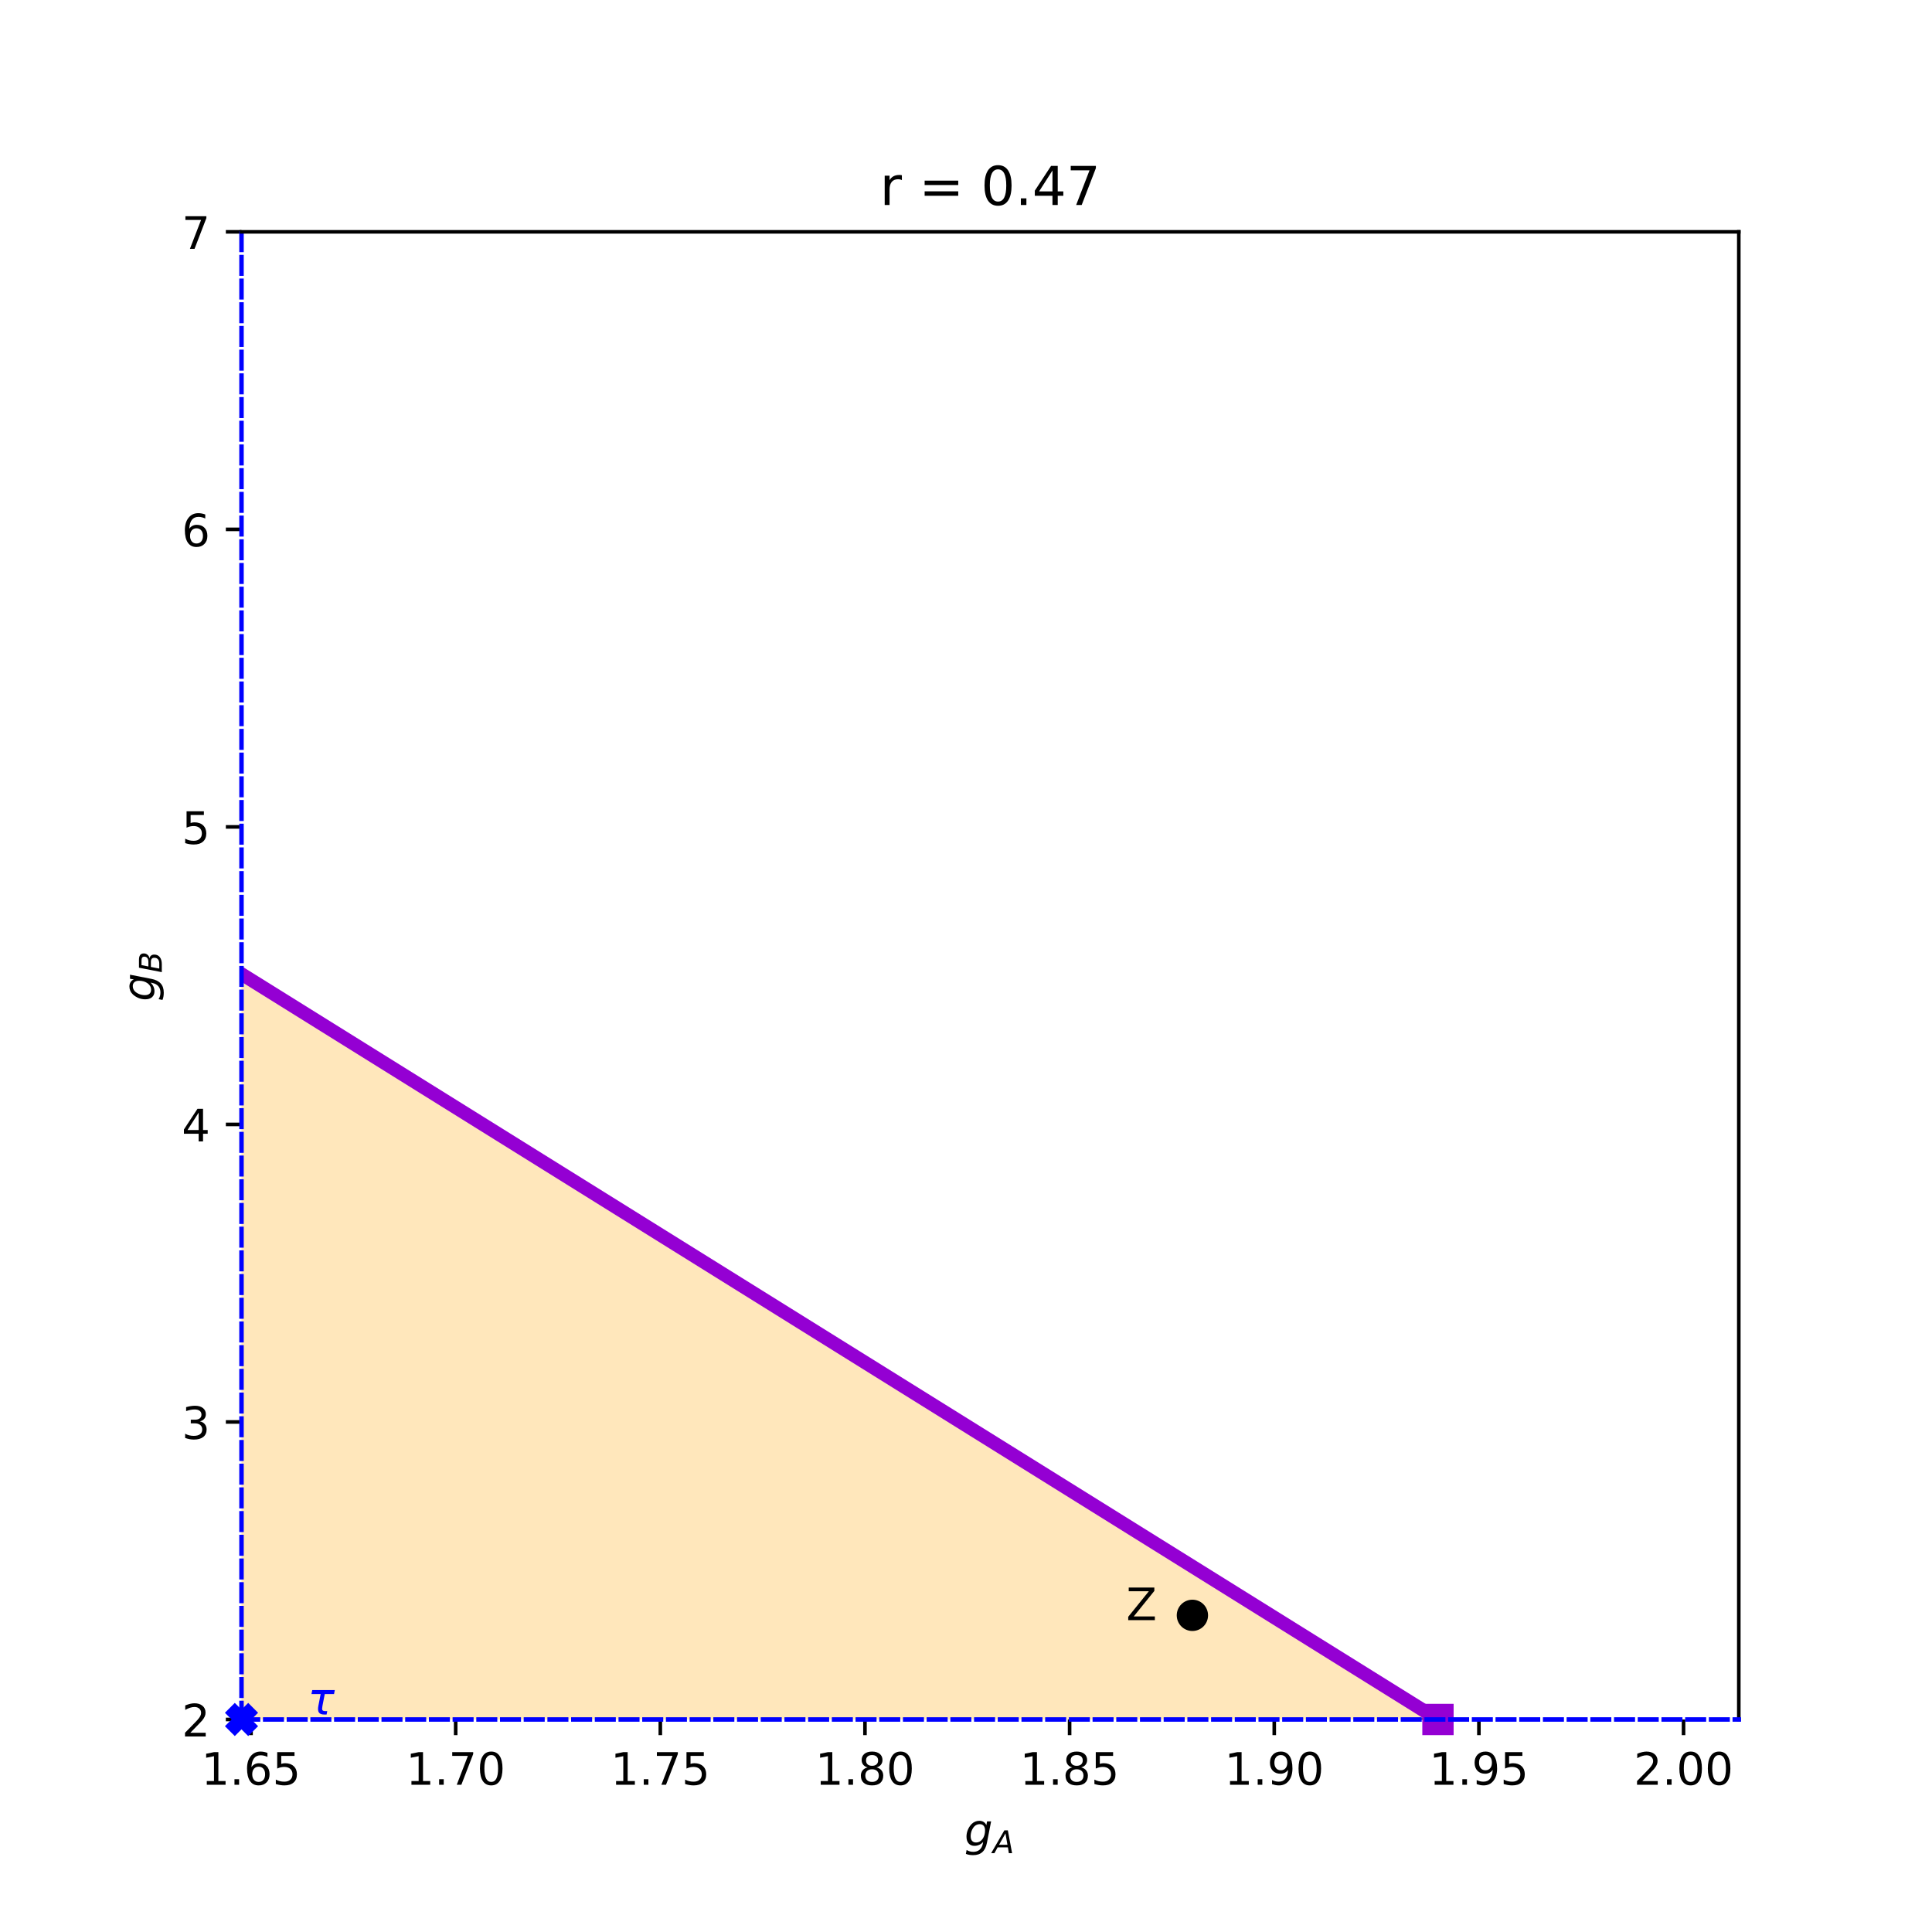
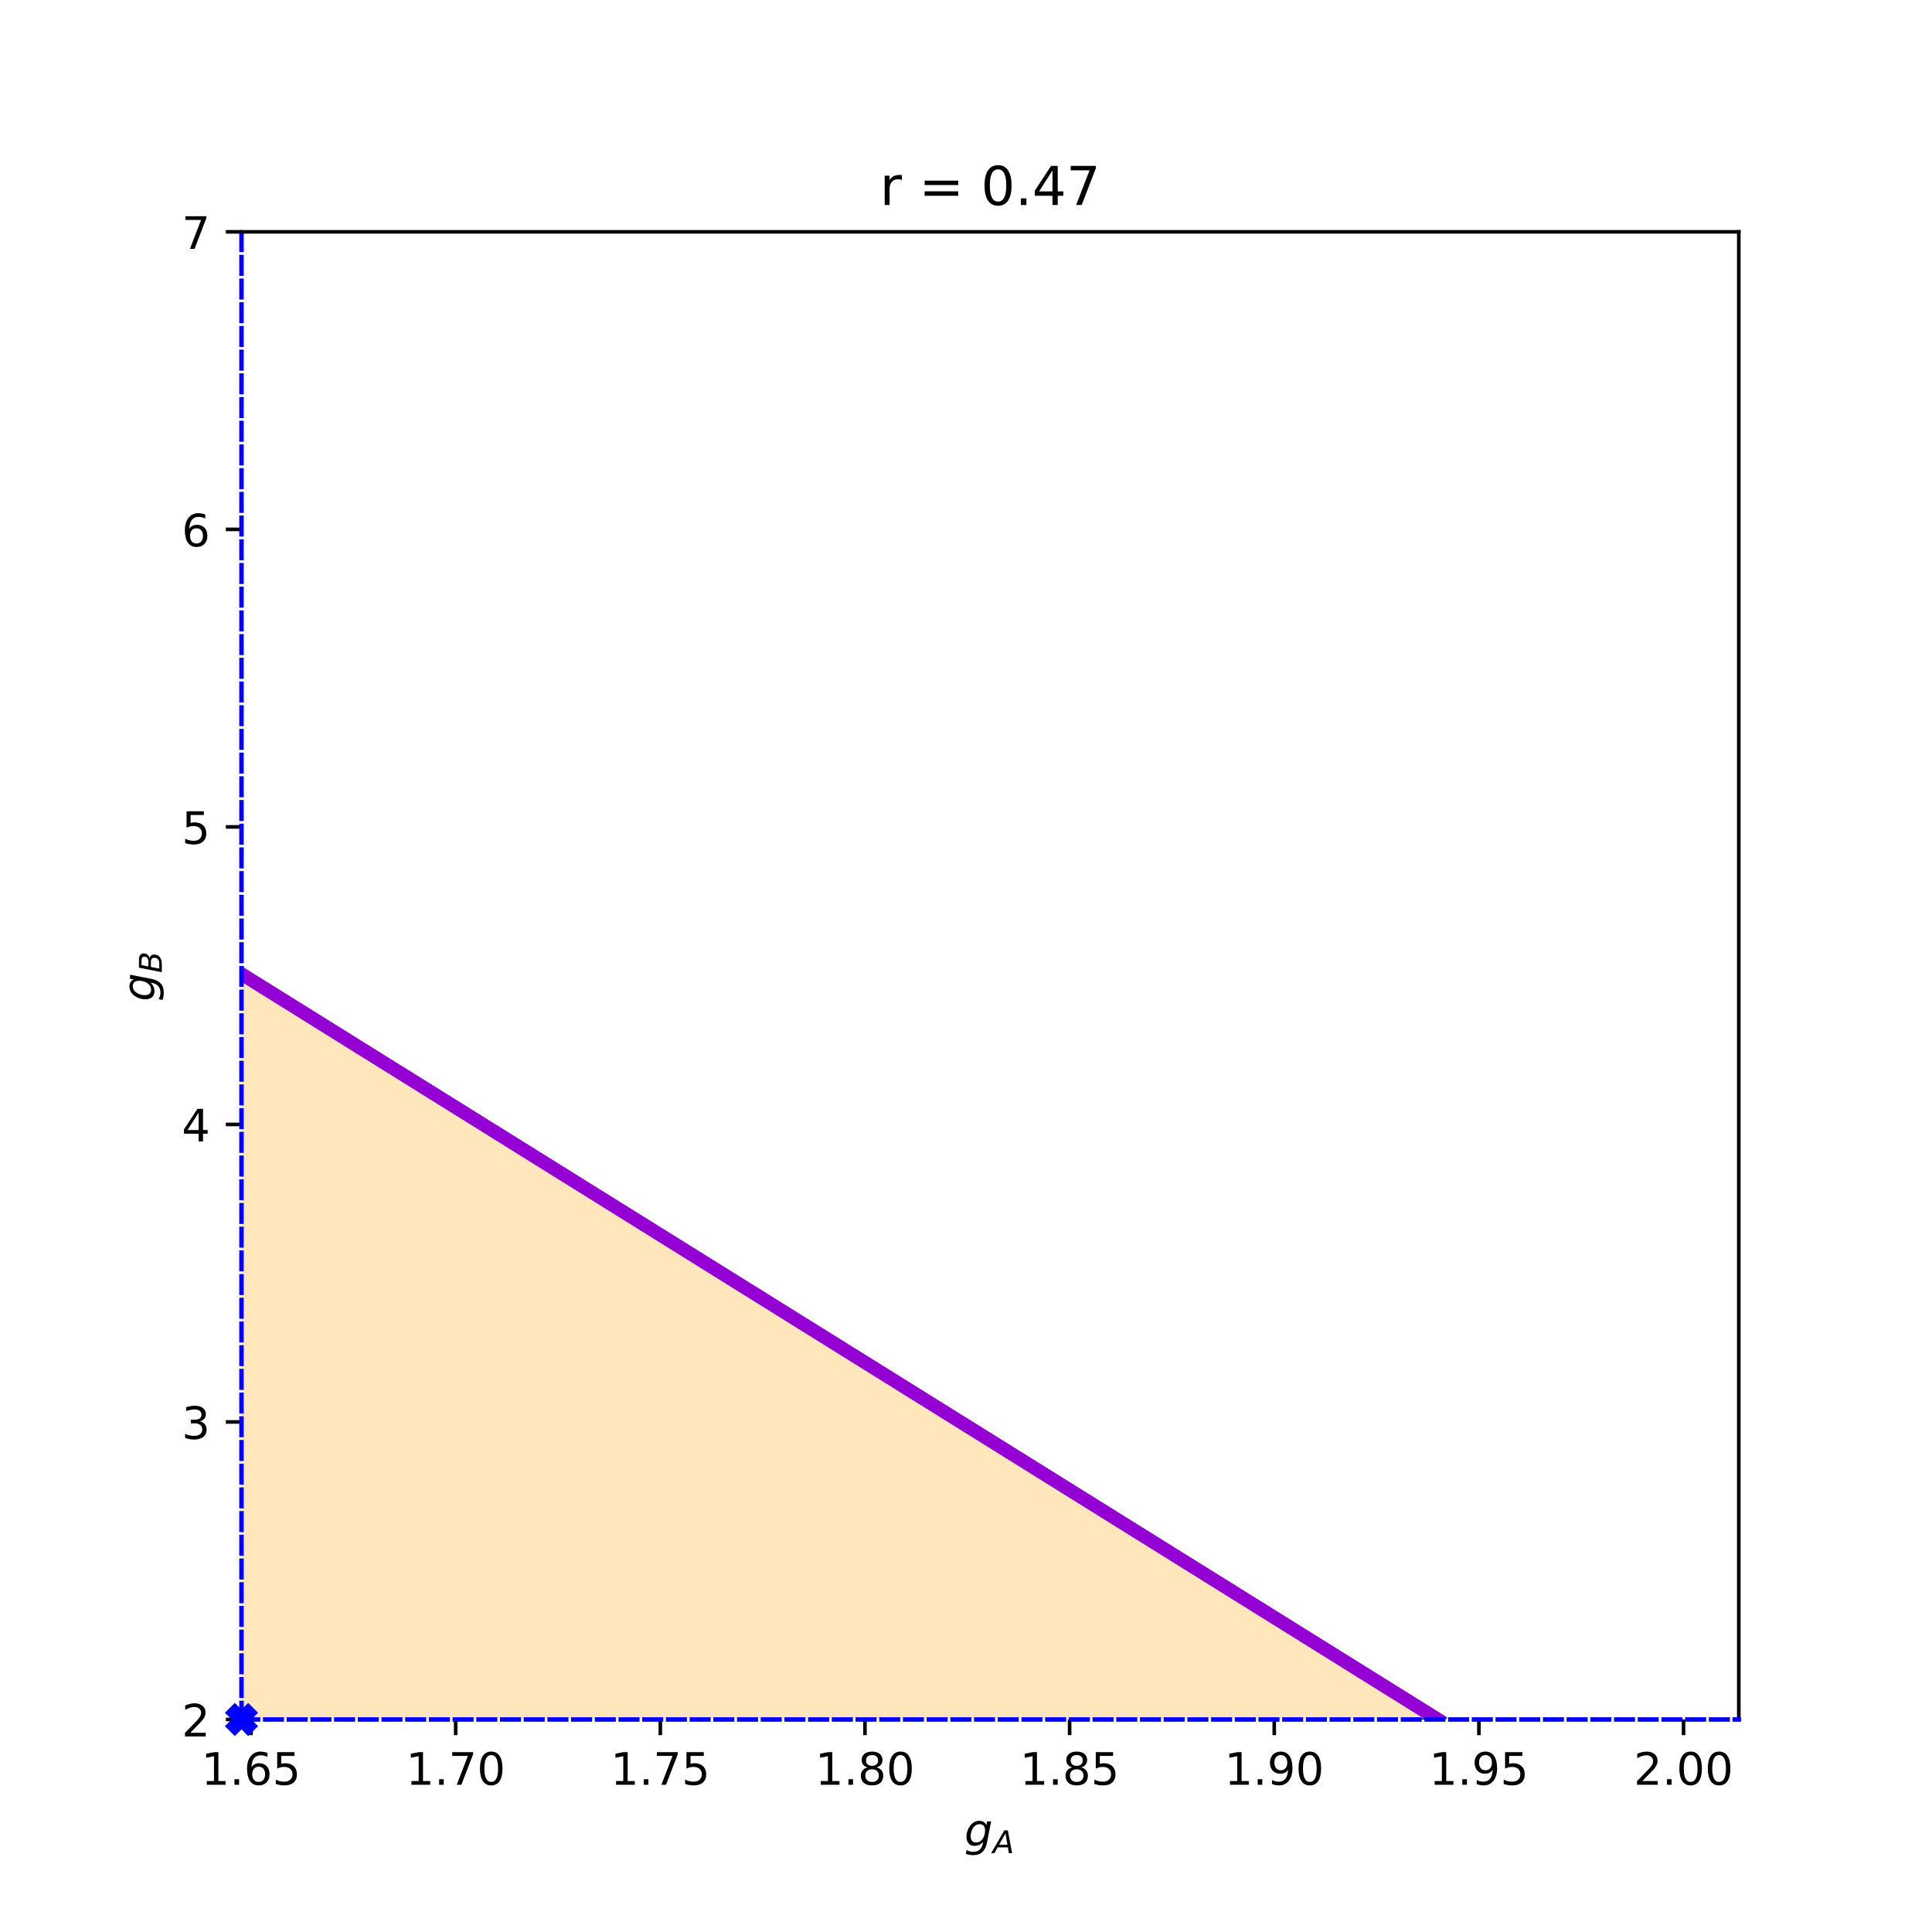
<svg xmlns="http://www.w3.org/2000/svg" xmlns:xlink="http://www.w3.org/1999/xlink" width="432pt" height="432pt" viewBox="0 0 432 432" version="1.1">
  <defs>
    <style type="text/css">*{stroke-linejoin: round; stroke-linecap: butt}</style>
  </defs>
  <g id="figure_1">
    <g id="patch_1">
      <path d="M 0 432  L 432 432  L 432 0  L 0 0  z " style="fill: #ffffff" />
    </g>
    <g id="axes_1">
      <g id="patch_2">
        <path d="M 54 384.48  L 388.8 384.48  L 388.8 51.84  L 54 51.84  z " style="fill: #ffffff" />
      </g>
      <g id="patch_3">
-         <path d="M -1023.781 482.276  L 321.534 384.48  L 1.221 184.896  z " clip-path="url(#p61a036304d)" style="fill: #ffa500; opacity: 0.1; stroke: #ffa500; stroke-linejoin: miter" />
+         <path d="M -1023.781 482.276  L 321.534 384.48  L 1.221 184.896  z " clip-path="url(#p855aeec287)" style="fill: #ffa500; opacity: 0.1; stroke: #ffa500; stroke-linejoin: miter" />
      </g>
      <g id="patch_4">
-         <path d="M -1023.781 482.276  L 321.534 384.48  L 1.221 184.896  z " clip-path="url(#p61a036304d)" style="fill: #ffa500; opacity: 0.1; stroke: #ffa500; stroke-linejoin: miter" />
+         <path d="M -1023.781 482.276  L 321.534 384.48  L 1.221 184.896  z " clip-path="url(#p855aeec287)" style="fill: #ffa500; opacity: 0.1; stroke: #ffa500; stroke-linejoin: miter" />
      </g>
      <g id="patch_5">
-         <path d="M -1023.781 482.276  L 321.534 384.48  L 1.221 184.896  z " clip-path="url(#p61a036304d)" style="fill: #ffa500; opacity: 0.1; stroke: #ffa500; stroke-linejoin: miter" />
+         <path d="M -1023.781 482.276  L 321.534 384.48  L 1.221 184.896  z " clip-path="url(#p855aeec287)" style="fill: #ffa500; opacity: 0.1; stroke: #ffa500; stroke-linejoin: miter" />
      </g>
      <g id="matplotlib.axis_1">
        <g id="xtick_1">
          <g id="line2d_1">
            <defs>
-               <path id="mcc89e607bd" d="M 0 0  L 0 3.5  " style="stroke: #000000; stroke-width: 0.8" />
+               <path id="m72f86e9fc0" d="M 0 0  L 0 3.5  " style="stroke: #000000; stroke-width: 0.8" />
            </defs>
            <g>
-               <use xlink:href="#mcc89e607bd" x="56.132" y="384.48" style="stroke: #000000; stroke-width: 0.8" />
+               <use xlink:href="#m72f86e9fc0" x="56.132" y="384.48" style="stroke: #000000; stroke-width: 0.8" />
            </g>
          </g>
          <g id="text_1">
            <g transform="translate(44.99914 399.0784) scale(0.1 -0.1)">
              <defs>
                <path id="DejaVuSans-31" d="M 794 531  L 1825 531  L 1825 4091  L 703 3866  L 703 4441  L 1819 4666  L 2450 4666  L 2450 531  L 3481 531  L 3481 0  L 794 0  L 794 531  z " transform="scale(0.015625)" />
                <path id="DejaVuSans-2e" d="M 684 794  L 1344 794  L 1344 0  L 684 0  L 684 794  z " transform="scale(0.015625)" />
                <path id="DejaVuSans-36" d="M 2113 2584  Q 1688 2584 1439 2293  Q 1191 2003 1191 1497  Q 1191 994 1439 701  Q 1688 409 2113 409  Q 2538 409 2786 701  Q 3034 994 3034 1497  Q 3034 2003 2786 2293  Q 2538 2584 2113 2584  z M 3366 4563  L 3366 3988  Q 3128 4100 2886 4159  Q 2644 4219 2406 4219  Q 1781 4219 1451 3797  Q 1122 3375 1075 2522  Q 1259 2794 1537 2939  Q 1816 3084 2150 3084  Q 2853 3084 3261 2657  Q 3669 2231 3669 1497  Q 3669 778 3244 343  Q 2819 -91 2113 -91  Q 1303 -91 875 529  Q 447 1150 447 2328  Q 447 3434 972 4092  Q 1497 4750 2381 4750  Q 2619 4750 2861 4703  Q 3103 4656 3366 4563  z " transform="scale(0.015625)" />
                <path id="DejaVuSans-35" d="M 691 4666  L 3169 4666  L 3169 4134  L 1269 4134  L 1269 2991  Q 1406 3038 1543 3061  Q 1681 3084 1819 3084  Q 2600 3084 3056 2656  Q 3513 2228 3513 1497  Q 3513 744 3044 326  Q 2575 -91 1722 -91  Q 1428 -91 1123 -41  Q 819 9 494 109  L 494 744  Q 775 591 1075 516  Q 1375 441 1709 441  Q 2250 441 2565 725  Q 2881 1009 2881 1497  Q 2881 1984 2565 2268  Q 2250 2553 1709 2553  Q 1456 2553 1204 2497  Q 953 2441 691 2322  L 691 4666  z " transform="scale(0.015625)" />
              </defs>
              <use xlink:href="#DejaVuSans-31" />
              <use xlink:href="#DejaVuSans-2e" x="63.623" />
              <use xlink:href="#DejaVuSans-36" x="95.41" />
              <use xlink:href="#DejaVuSans-35" x="159.033" />
            </g>
          </g>
        </g>
        <g id="xtick_2">
          <g id="line2d_2">
            <g>
-               <use xlink:href="#mcc89e607bd" x="101.891" y="384.48" style="stroke: #000000; stroke-width: 0.8" />
+               <use xlink:href="#m72f86e9fc0" x="101.891" y="384.48" style="stroke: #000000; stroke-width: 0.8" />
            </g>
          </g>
          <g id="text_2">
            <g transform="translate(90.75816 399.0784) scale(0.1 -0.1)">
              <defs>
                <path id="DejaVuSans-37" d="M 525 4666  L 3525 4666  L 3525 4397  L 1831 0  L 1172 0  L 2766 4134  L 525 4134  L 525 4666  z " transform="scale(0.015625)" />
                <path id="DejaVuSans-30" d="M 2034 4250  Q 1547 4250 1301 3770  Q 1056 3291 1056 2328  Q 1056 1369 1301 889  Q 1547 409 2034 409  Q 2525 409 2770 889  Q 3016 1369 3016 2328  Q 3016 3291 2770 3770  Q 2525 4250 2034 4250  z M 2034 4750  Q 2819 4750 3233 4129  Q 3647 3509 3647 2328  Q 3647 1150 3233 529  Q 2819 -91 2034 -91  Q 1250 -91 836 529  Q 422 1150 422 2328  Q 422 3509 836 4129  Q 1250 4750 2034 4750  z " transform="scale(0.015625)" />
              </defs>
              <use xlink:href="#DejaVuSans-31" />
              <use xlink:href="#DejaVuSans-2e" x="63.623" />
              <use xlink:href="#DejaVuSans-37" x="95.41" />
              <use xlink:href="#DejaVuSans-30" x="159.033" />
            </g>
          </g>
        </g>
        <g id="xtick_3">
          <g id="line2d_3">
            <g>
-               <use xlink:href="#mcc89e607bd" x="147.65" y="384.48" style="stroke: #000000; stroke-width: 0.8" />
+               <use xlink:href="#m72f86e9fc0" x="147.65" y="384.48" style="stroke: #000000; stroke-width: 0.8" />
            </g>
          </g>
          <g id="text_3">
            <g transform="translate(136.5172 399.0784) scale(0.1 -0.1)">
              <use xlink:href="#DejaVuSans-31" />
              <use xlink:href="#DejaVuSans-2e" x="63.623" />
              <use xlink:href="#DejaVuSans-37" x="95.41" />
              <use xlink:href="#DejaVuSans-35" x="159.033" />
            </g>
          </g>
        </g>
        <g id="xtick_4">
          <g id="line2d_4">
            <g>
-               <use xlink:href="#mcc89e607bd" x="193.409" y="384.48" style="stroke: #000000; stroke-width: 0.8" />
+               <use xlink:href="#m72f86e9fc0" x="193.409" y="384.48" style="stroke: #000000; stroke-width: 0.8" />
            </g>
          </g>
          <g id="text_4">
            <g transform="translate(182.2762 399.0784) scale(0.1 -0.1)">
              <defs>
                <path id="DejaVuSans-38" d="M 2034 2216  Q 1584 2216 1326 1975  Q 1069 1734 1069 1313  Q 1069 891 1326 650  Q 1584 409 2034 409  Q 2484 409 2743 651  Q 3003 894 3003 1313  Q 3003 1734 2745 1975  Q 2488 2216 2034 2216  z M 1403 2484  Q 997 2584 770 2862  Q 544 3141 544 3541  Q 544 4100 942 4425  Q 1341 4750 2034 4750  Q 2731 4750 3128 4425  Q 3525 4100 3525 3541  Q 3525 3141 3298 2862  Q 3072 2584 2669 2484  Q 3125 2378 3379 2068  Q 3634 1759 3634 1313  Q 3634 634 3220 271  Q 2806 -91 2034 -91  Q 1263 -91 848 271  Q 434 634 434 1313  Q 434 1759 690 2068  Q 947 2378 1403 2484  z M 1172 3481  Q 1172 3119 1398 2916  Q 1625 2713 2034 2713  Q 2441 2713 2670 2916  Q 2900 3119 2900 3481  Q 2900 3844 2670 4047  Q 2441 4250 2034 4250  Q 1625 4250 1398 4047  Q 1172 3844 1172 3481  z " transform="scale(0.015625)" />
              </defs>
              <use xlink:href="#DejaVuSans-31" />
              <use xlink:href="#DejaVuSans-2e" x="63.623" />
              <use xlink:href="#DejaVuSans-38" x="95.41" />
              <use xlink:href="#DejaVuSans-30" x="159.033" />
            </g>
          </g>
        </g>
        <g id="xtick_5">
          <g id="line2d_5">
            <g>
-               <use xlink:href="#mcc89e607bd" x="239.168" y="384.48" style="stroke: #000000; stroke-width: 0.8" />
+               <use xlink:href="#m72f86e9fc0" x="239.168" y="384.48" style="stroke: #000000; stroke-width: 0.8" />
            </g>
          </g>
          <g id="text_5">
            <g transform="translate(228.0352 399.0784) scale(0.1 -0.1)">
              <use xlink:href="#DejaVuSans-31" />
              <use xlink:href="#DejaVuSans-2e" x="63.623" />
              <use xlink:href="#DejaVuSans-38" x="95.41" />
              <use xlink:href="#DejaVuSans-35" x="159.033" />
            </g>
          </g>
        </g>
        <g id="xtick_6">
          <g id="line2d_6">
            <g>
-               <use xlink:href="#mcc89e607bd" x="284.927" y="384.48" style="stroke: #000000; stroke-width: 0.8" />
+               <use xlink:href="#m72f86e9fc0" x="284.927" y="384.48" style="stroke: #000000; stroke-width: 0.8" />
            </g>
          </g>
          <g id="text_6">
            <g transform="translate(273.7942 399.0784) scale(0.1 -0.1)">
              <defs>
                <path id="DejaVuSans-39" d="M 703 97  L 703 672  Q 941 559 1184 500  Q 1428 441 1663 441  Q 2288 441 2617 861  Q 2947 1281 2994 2138  Q 2813 1869 2534 1725  Q 2256 1581 1919 1581  Q 1219 1581 811 2004  Q 403 2428 403 3163  Q 403 3881 828 4315  Q 1253 4750 1959 4750  Q 2769 4750 3195 4129  Q 3622 3509 3622 2328  Q 3622 1225 3098 567  Q 2575 -91 1691 -91  Q 1453 -91 1209 -44  Q 966 3 703 97  z M 1959 2075  Q 2384 2075 2632 2365  Q 2881 2656 2881 3163  Q 2881 3666 2632 3958  Q 2384 4250 1959 4250  Q 1534 4250 1286 3958  Q 1038 3666 1038 3163  Q 1038 2656 1286 2365  Q 1534 2075 1959 2075  z " transform="scale(0.015625)" />
              </defs>
              <use xlink:href="#DejaVuSans-31" />
              <use xlink:href="#DejaVuSans-2e" x="63.623" />
              <use xlink:href="#DejaVuSans-39" x="95.41" />
              <use xlink:href="#DejaVuSans-30" x="159.033" />
            </g>
          </g>
        </g>
        <g id="xtick_7">
          <g id="line2d_7">
            <g>
-               <use xlink:href="#mcc89e607bd" x="330.686" y="384.48" style="stroke: #000000; stroke-width: 0.8" />
+               <use xlink:href="#m72f86e9fc0" x="330.686" y="384.48" style="stroke: #000000; stroke-width: 0.8" />
            </g>
          </g>
          <g id="text_7">
            <g transform="translate(319.5532 399.0784) scale(0.1 -0.1)">
              <use xlink:href="#DejaVuSans-31" />
              <use xlink:href="#DejaVuSans-2e" x="63.623" />
              <use xlink:href="#DejaVuSans-39" x="95.41" />
              <use xlink:href="#DejaVuSans-35" x="159.033" />
            </g>
          </g>
        </g>
        <g id="xtick_8">
          <g id="line2d_8">
            <g>
-               <use xlink:href="#mcc89e607bd" x="376.445" y="384.48" style="stroke: #000000; stroke-width: 0.8" />
+               <use xlink:href="#m72f86e9fc0" x="376.445" y="384.48" style="stroke: #000000; stroke-width: 0.8" />
            </g>
          </g>
          <g id="text_8">
            <g transform="translate(365.3123 399.0784) scale(0.1 -0.1)">
              <defs>
                <path id="DejaVuSans-32" d="M 1228 531  L 3431 531  L 3431 0  L 469 0  L 469 531  Q 828 903 1448 1529  Q 2069 2156 2228 2338  Q 2531 2678 2651 2914  Q 2772 3150 2772 3378  Q 2772 3750 2511 3984  Q 2250 4219 1831 4219  Q 1534 4219 1204 4116  Q 875 4013 500 3803  L 500 4441  Q 881 4594 1212 4672  Q 1544 4750 1819 4750  Q 2544 4750 2975 4387  Q 3406 4025 3406 3419  Q 3406 3131 3298 2873  Q 3191 2616 2906 2266  Q 2828 2175 2409 1742  Q 1991 1309 1228 531  z " transform="scale(0.015625)" />
              </defs>
              <use xlink:href="#DejaVuSans-32" />
              <use xlink:href="#DejaVuSans-2e" x="63.623" />
              <use xlink:href="#DejaVuSans-30" x="95.41" />
              <use xlink:href="#DejaVuSans-30" x="159.033" />
            </g>
          </g>
        </g>
        <g id="text_9">
          <g transform="translate(215.65 412.7362) scale(0.1 -0.1)">
            <defs>
              <path id="DejaVuSans-Oblique-67" d="M 3816 3500  L 3219 434  Q 3047 -456 2561 -893  Q 2075 -1331 1253 -1331  Q 950 -1331 690 -1286  Q 431 -1241 206 -1147  L 313 -588  Q 525 -725 762 -790  Q 1000 -856 1269 -856  Q 1816 -856 2167 -557  Q 2519 -259 2631 300  L 2681 563  Q 2441 288 2122 144  Q 1803 0 1434 0  Q 903 0 598 351  Q 294 703 294 1319  Q 294 1803 478 2267  Q 663 2731 997 3091  Q 1219 3328 1514 3456  Q 1809 3584 2131 3584  Q 2484 3584 2746 3420  Q 3009 3256 3138 2956  L 3238 3500  L 3816 3500  z M 2950 2216  Q 2950 2641 2750 2872  Q 2550 3103 2181 3103  Q 1953 3103 1747 3012  Q 1541 2922 1394 2759  Q 1156 2491 1023 2127  Q 891 1763 891 1375  Q 891 944 1092 712  Q 1294 481 1672 481  Q 2219 481 2584 976  Q 2950 1472 2950 2216  z " transform="scale(0.015625)" />
              <path id="DejaVuSans-Oblique-41" d="M 2356 4666  L 3072 4666  L 3938 0  L 3278 0  L 3084 1197  L 984 1197  L 325 0  L -341 0  L 2356 4666  z M 2584 4044  L 1275 1722  L 2988 1722  L 2584 4044  z " transform="scale(0.015625)" />
            </defs>
            <use xlink:href="#DejaVuSans-Oblique-67" />
            <use xlink:href="#DejaVuSans-Oblique-41" transform="translate(63.47656 -16.40625) scale(0.7)" />
          </g>
        </g>
      </g>
      <g id="matplotlib.axis_2">
        <g id="ytick_1">
          <g id="line2d_9">
            <defs>
-               <path id="m494fc20904" d="M 0 0  L -3.5 0  " style="stroke: #000000; stroke-width: 0.8" />
+               <path id="m50622204cf" d="M 0 0  L -3.5 0  " style="stroke: #000000; stroke-width: 0.8" />
            </defs>
            <g>
-               <use xlink:href="#m494fc20904" x="54" y="384.48" style="stroke: #000000; stroke-width: 0.8" />
+               <use xlink:href="#m50622204cf" x="54" y="384.48" style="stroke: #000000; stroke-width: 0.8" />
            </g>
          </g>
          <g id="text_10">
            <g transform="translate(40.6375 388.2792) scale(0.1 -0.1)">
              <use xlink:href="#DejaVuSans-32" />
            </g>
          </g>
        </g>
        <g id="ytick_2">
          <g id="line2d_10">
            <g>
-               <use xlink:href="#m494fc20904" x="54" y="317.952" style="stroke: #000000; stroke-width: 0.8" />
+               <use xlink:href="#m50622204cf" x="54" y="317.952" style="stroke: #000000; stroke-width: 0.8" />
            </g>
          </g>
          <g id="text_11">
            <g transform="translate(40.6375 321.7512) scale(0.1 -0.1)">
              <defs>
                <path id="DejaVuSans-33" d="M 2597 2516  Q 3050 2419 3304 2112  Q 3559 1806 3559 1356  Q 3559 666 3084 287  Q 2609 -91 1734 -91  Q 1441 -91 1130 -33  Q 819 25 488 141  L 488 750  Q 750 597 1062 519  Q 1375 441 1716 441  Q 2309 441 2620 675  Q 2931 909 2931 1356  Q 2931 1769 2642 2001  Q 2353 2234 1838 2234  L 1294 2234  L 1294 2753  L 1863 2753  Q 2328 2753 2575 2939  Q 2822 3125 2822 3475  Q 2822 3834 2567 4026  Q 2313 4219 1838 4219  Q 1578 4219 1281 4162  Q 984 4106 628 3988  L 628 4550  Q 988 4650 1302 4700  Q 1616 4750 1894 4750  Q 2613 4750 3031 4423  Q 3450 4097 3450 3541  Q 3450 3153 3228 2886  Q 3006 2619 2597 2516  z " transform="scale(0.015625)" />
              </defs>
              <use xlink:href="#DejaVuSans-33" />
            </g>
          </g>
        </g>
        <g id="ytick_3">
          <g id="line2d_11">
            <g>
-               <use xlink:href="#m494fc20904" x="54" y="251.424" style="stroke: #000000; stroke-width: 0.8" />
+               <use xlink:href="#m50622204cf" x="54" y="251.424" style="stroke: #000000; stroke-width: 0.8" />
            </g>
          </g>
          <g id="text_12">
            <g transform="translate(40.6375 255.2232) scale(0.1 -0.1)">
              <defs>
                <path id="DejaVuSans-34" d="M 2419 4116  L 825 1625  L 2419 1625  L 2419 4116  z M 2253 4666  L 3047 4666  L 3047 1625  L 3713 1625  L 3713 1100  L 3047 1100  L 3047 0  L 2419 0  L 2419 1100  L 313 1100  L 313 1709  L 2253 4666  z " transform="scale(0.015625)" />
              </defs>
              <use xlink:href="#DejaVuSans-34" />
            </g>
          </g>
        </g>
        <g id="ytick_4">
          <g id="line2d_12">
            <g>
-               <use xlink:href="#m494fc20904" x="54" y="184.896" style="stroke: #000000; stroke-width: 0.8" />
+               <use xlink:href="#m50622204cf" x="54" y="184.896" style="stroke: #000000; stroke-width: 0.8" />
            </g>
          </g>
          <g id="text_13">
            <g transform="translate(40.6375 188.6952) scale(0.1 -0.1)">
              <use xlink:href="#DejaVuSans-35" />
            </g>
          </g>
        </g>
        <g id="ytick_5">
          <g id="line2d_13">
            <g>
-               <use xlink:href="#m494fc20904" x="54" y="118.368" style="stroke: #000000; stroke-width: 0.8" />
+               <use xlink:href="#m50622204cf" x="54" y="118.368" style="stroke: #000000; stroke-width: 0.8" />
            </g>
          </g>
          <g id="text_14">
            <g transform="translate(40.6375 122.1672) scale(0.1 -0.1)">
              <use xlink:href="#DejaVuSans-36" />
            </g>
          </g>
        </g>
        <g id="ytick_6">
          <g id="line2d_14">
            <g>
-               <use xlink:href="#m494fc20904" x="54" y="51.84" style="stroke: #000000; stroke-width: 0.8" />
+               <use xlink:href="#m50622204cf" x="54" y="51.84" style="stroke: #000000; stroke-width: 0.8" />
            </g>
          </g>
          <g id="text_15">
            <g transform="translate(40.6375 55.63922) scale(0.1 -0.1)">
              <use xlink:href="#DejaVuSans-37" />
            </g>
          </g>
        </g>
        <g id="text_16">
          <g transform="translate(34.5375 223.91) rotate(-90) scale(0.1 -0.1)">
            <defs>
              <path id="DejaVuSans-Oblique-42" d="M 1081 4666  L 2694 4666  Q 3350 4666 3675 4422  Q 4000 4178 4000 3688  Q 4000 3238 3720 2911  Q 3441 2584 2988 2516  Q 3375 2428 3569 2181  Q 3763 1934 3763 1522  Q 3763 819 3242 409  Q 2722 0 1819 0  L 172 0  L 1081 4666  z M 1234 2228  L 903 519  L 1919 519  Q 2491 519 2800 781  Q 3109 1044 3109 1522  Q 3109 1891 2904 2059  Q 2700 2228 2247 2228  L 1234 2228  z M 1606 4147  L 1331 2741  L 2272 2741  Q 2775 2741 3058 2959  Q 3341 3178 3341 3566  Q 3341 3869 3150 4008  Q 2959 4147 2541 4147  L 1606 4147  z " transform="scale(0.015625)" />
            </defs>
            <use xlink:href="#DejaVuSans-Oblique-67" />
            <use xlink:href="#DejaVuSans-Oblique-42" transform="translate(63.47656 -16.40625) scale(0.7)" />
          </g>
        </g>
      </g>
      <g id="line2d_15">
-         <path d="M 321.534 384.48  L -1 407.926  " clip-path="url(#p61a036304d)" style="fill: none; stroke: #000000; stroke-linecap: square" />
+         <path d="M 321.534 384.48  L -1 407.926  " clip-path="url(#p855aeec287)" style="fill: none; stroke: #000000; stroke-linecap: square" />
      </g>
      <g id="line2d_16">
-         <path d="M 1.221 184.896  L -1 185.54  " clip-path="url(#p61a036304d)" style="fill: none; stroke: #000000; stroke-linecap: square" />
+         <path d="M 1.221 184.896  L -1 185.54  " clip-path="url(#p855aeec287)" style="fill: none; stroke: #000000; stroke-linecap: square" />
      </g>
      <g id="line2d_17">
-         <path d="M 1.221 184.896  L 321.534 384.48  " clip-path="url(#p61a036304d)" style="fill: none; stroke: #9400d3; stroke-width: 3; stroke-linecap: square" />
+         <path d="M 1.221 184.896  L 321.534 384.48  " clip-path="url(#p855aeec287)" style="fill: none; stroke: #9400d3; stroke-width: 3; stroke-linecap: square" />
      </g>
      <g id="line2d_18">
        <defs>
-           <path id="m90aedd2b7b" d="M -3 3  L 3 3  L 3 -3  L -3 -3  z " style="stroke: #9400d3; stroke-linejoin: miter" />
+           <path id="m9546de874f" d="M -1.5 3  L 0 1.5  L 1.5 3  L 3 1.5  L 1.5 0  L 3 -1.5  L 1.5 -3  L 0 -1.5  L -1.5 -3  L -3 -1.5  L -1.5 0  L -3 1.5  z " style="stroke: #0000ff; stroke-linejoin: miter" />
        </defs>
        <g>
-           <use xlink:href="#m90aedd2b7b" x="321.534" y="384.48" style="fill: #9400d3; stroke: #9400d3; stroke-linejoin: miter" />
-         </g>
-       </g>
-       <g id="line2d_19">
-         <defs>
-           <path id="m77c504ef31" d="M 0 3  C 0.796 3 1.559 2.684 2.121 2.121  C 2.684 1.559 3 0.796 3 0  C 3 -0.796 2.684 -1.559 2.121 -2.121  C 1.559 -2.684 0.796 -3 0 -3  C -0.796 -3 -1.559 -2.684 -2.121 -2.121  C -2.684 -1.559 -3 -0.796 -3 0  C -3 0.796 -2.684 1.559 -2.121 2.121  C -1.559 2.684 -0.796 3 0 3  z " style="stroke: #000000" />
-         </defs>
-         <g>
-           <use xlink:href="#m77c504ef31" x="266.623" y="361.195" style="stroke: #000000" />
-         </g>
-       </g>
-       <g id="line2d_20">
-         <defs>
-           <path id="mc3d4d3cb6d" d="M -1.5 3  L 0 1.5  L 1.5 3  L 3 1.5  L 1.5 0  L 3 -1.5  L 1.5 -3  L 0 -1.5  L -1.5 -3  L -3 -1.5  L -1.5 0  L -3 1.5  z " style="stroke: #0000ff; stroke-linejoin: miter" />
-         </defs>
-         <g>
-           <use xlink:href="#mc3d4d3cb6d" x="54" y="384.48" style="fill: #0000ff; stroke: #0000ff; stroke-linejoin: miter" />
+           <use xlink:href="#m9546de874f" x="54" y="384.48" style="fill: #0000ff; stroke: #0000ff; stroke-linejoin: miter" />
        </g>
      </g>
      <g id="patch_6">
        <path d="M 54 384.48  L 54 51.84  " style="fill: none; stroke-dasharray: 3.7,1.6; stroke-dashoffset: 0; stroke: #0000ff; stroke-linejoin: miter; stroke-linecap: square" />
      </g>
      <g id="patch_7">
        <path d="M 388.8 384.48  L 388.8 51.84  " style="fill: none; stroke: #000000; stroke-width: 0.8; stroke-linejoin: miter; stroke-linecap: square" />
      </g>
      <g id="patch_8">
        <path d="M 54 384.48  L 388.8 384.48  " style="fill: none; stroke-dasharray: 3.7,1.6; stroke-dashoffset: 0; stroke: #0000ff; stroke-linejoin: miter; stroke-linecap: square" />
      </g>
      <g id="patch_9">
        <path d="M 54 51.84  L 388.8 51.84  " style="fill: none; stroke: #000000; stroke-width: 0.8; stroke-linejoin: miter; stroke-linecap: square" />
      </g>
      <g id="text_17">
-         <g transform="translate(251.825 362.271) scale(0.1 -0.1)">
-           <defs>
-             <path id="DejaVuSans-5a" d="M 359 4666  L 4025 4666  L 4025 4184  L 1075 531  L 4097 531  L 4097 0  L 288 0  L 288 481  L 3238 4134  L 359 4134  L 359 4666  z " transform="scale(0.015625)" />
-           </defs>
-           <use xlink:href="#DejaVuSans-5a" />
-         </g>
-       </g>
-       <g id="text_18">
-         <g style="fill: #0000ff" transform="translate(68.79847 383.4042) scale(0.1 -0.1)">
+         <g style="fill: #0000ff" transform="translate(915219.24 377.352) scale(0.1 -0.1)">
          <defs>
            <path id="DejaVuSans-Oblique-3c4" d="M 2103 638  Q 2188 488 2525 488  L 2800 488  L 2706 0  L 2363 0  Q 1800 0 1600 300  Q 1403 606 1534 1269  L 1856 2925  L 541 2925  L 653 3500  L 3881 3500  L 3769 2925  L 2444 2925  L 2113 1234  Q 2025 781 2103 638  z " transform="scale(0.015625)" />
          </defs>
          <use xlink:href="#DejaVuSans-Oblique-3c4" transform="translate(0 0.3125)" />
        </g>
      </g>
-       <g id="text_19">
+       <g id="text_18">
        <g transform="translate(196.7325 45.84) scale(0.12 -0.12)">
          <defs>
            <path id="DejaVuSans-72" d="M 2631 2963  Q 2534 3019 2420 3045  Q 2306 3072 2169 3072  Q 1681 3072 1420 2755  Q 1159 2438 1159 1844  L 1159 0  L 581 0  L 581 3500  L 1159 3500  L 1159 2956  Q 1341 3275 1631 3429  Q 1922 3584 2338 3584  Q 2397 3584 2469 3576  Q 2541 3569 2628 3553  L 2631 2963  z " transform="scale(0.015625)" />
            <path id="DejaVuSans-20" transform="scale(0.015625)" />
            <path id="DejaVuSans-3d" d="M 678 2906  L 4684 2906  L 4684 2381  L 678 2381  L 678 2906  z M 678 1631  L 4684 1631  L 4684 1100  L 678 1100  L 678 1631  z " transform="scale(0.015625)" />
          </defs>
          <use xlink:href="#DejaVuSans-72" />
          <use xlink:href="#DejaVuSans-20" x="41.113" />
          <use xlink:href="#DejaVuSans-3d" x="72.9" />
          <use xlink:href="#DejaVuSans-20" x="156.689" />
          <use xlink:href="#DejaVuSans-30" x="188.477" />
          <use xlink:href="#DejaVuSans-2e" x="252.1" />
          <use xlink:href="#DejaVuSans-34" x="283.887" />
          <use xlink:href="#DejaVuSans-37" x="347.51" />
        </g>
      </g>
    </g>
  </g>
  <defs>
-     <clipPath id="p61a036304d">
+     <clipPath id="p855aeec287">
      <rect x="54" y="51.84" width="334.8" height="332.64" />
    </clipPath>
  </defs>
</svg>
